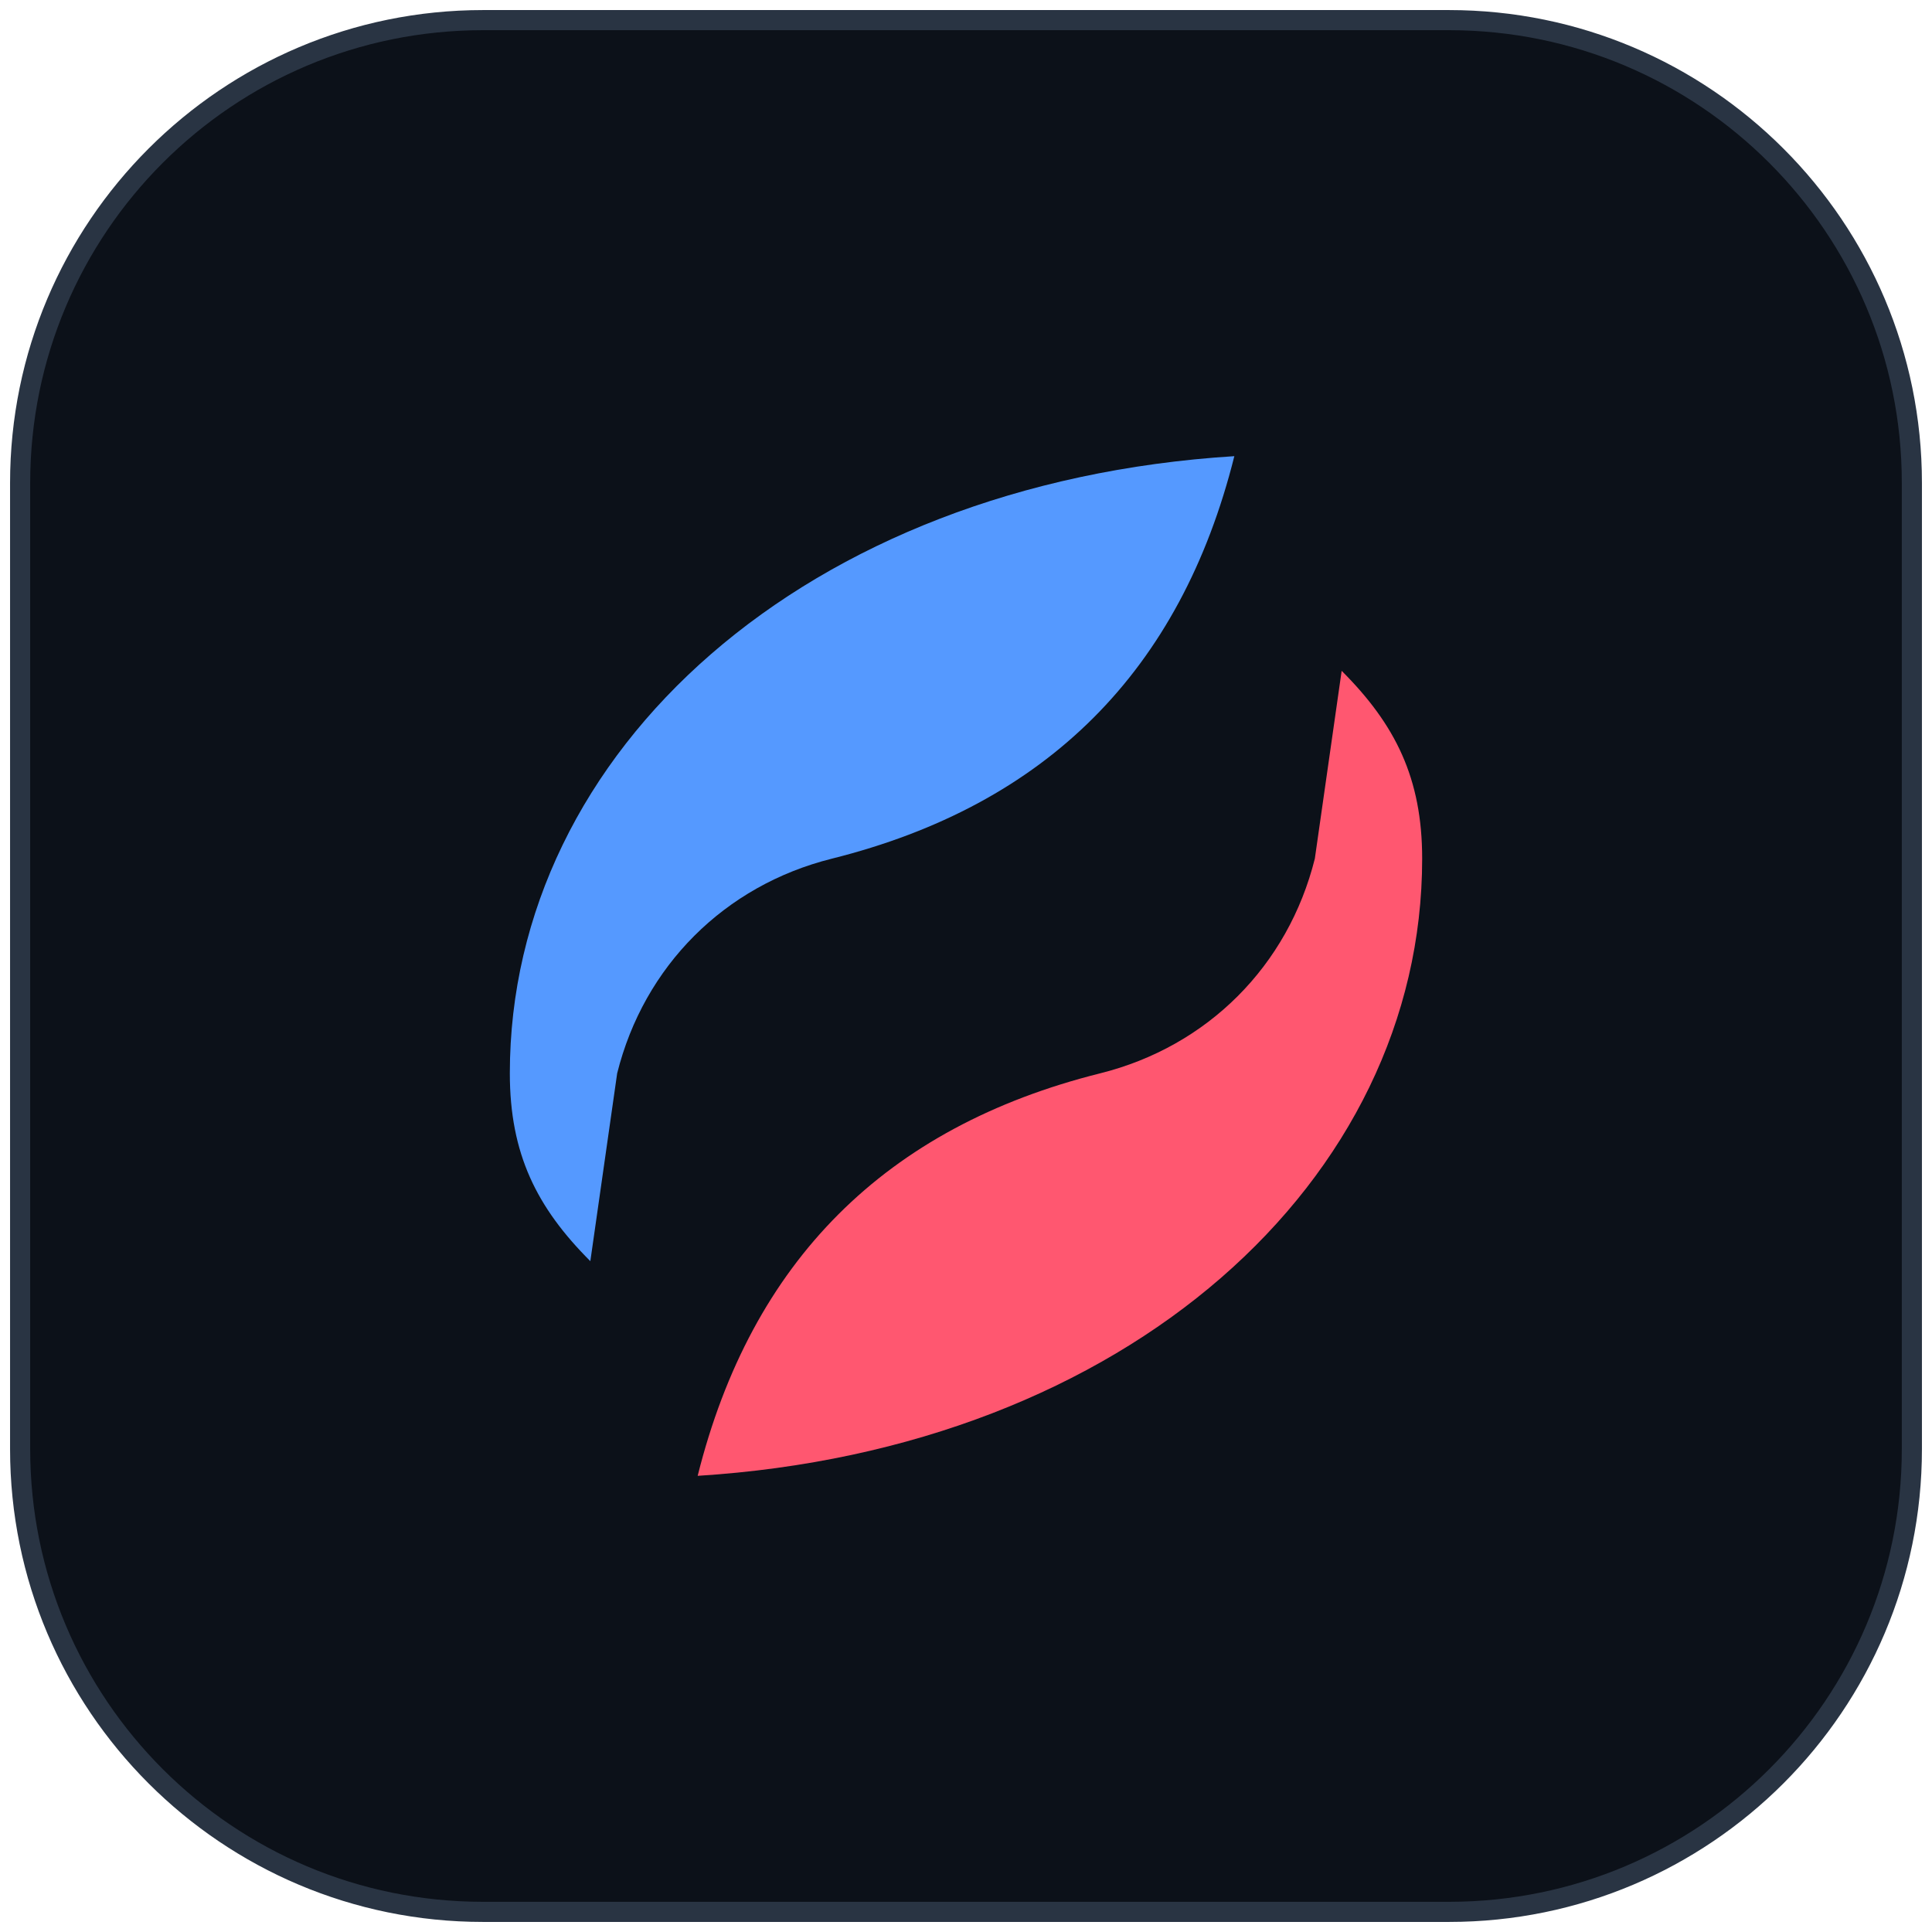
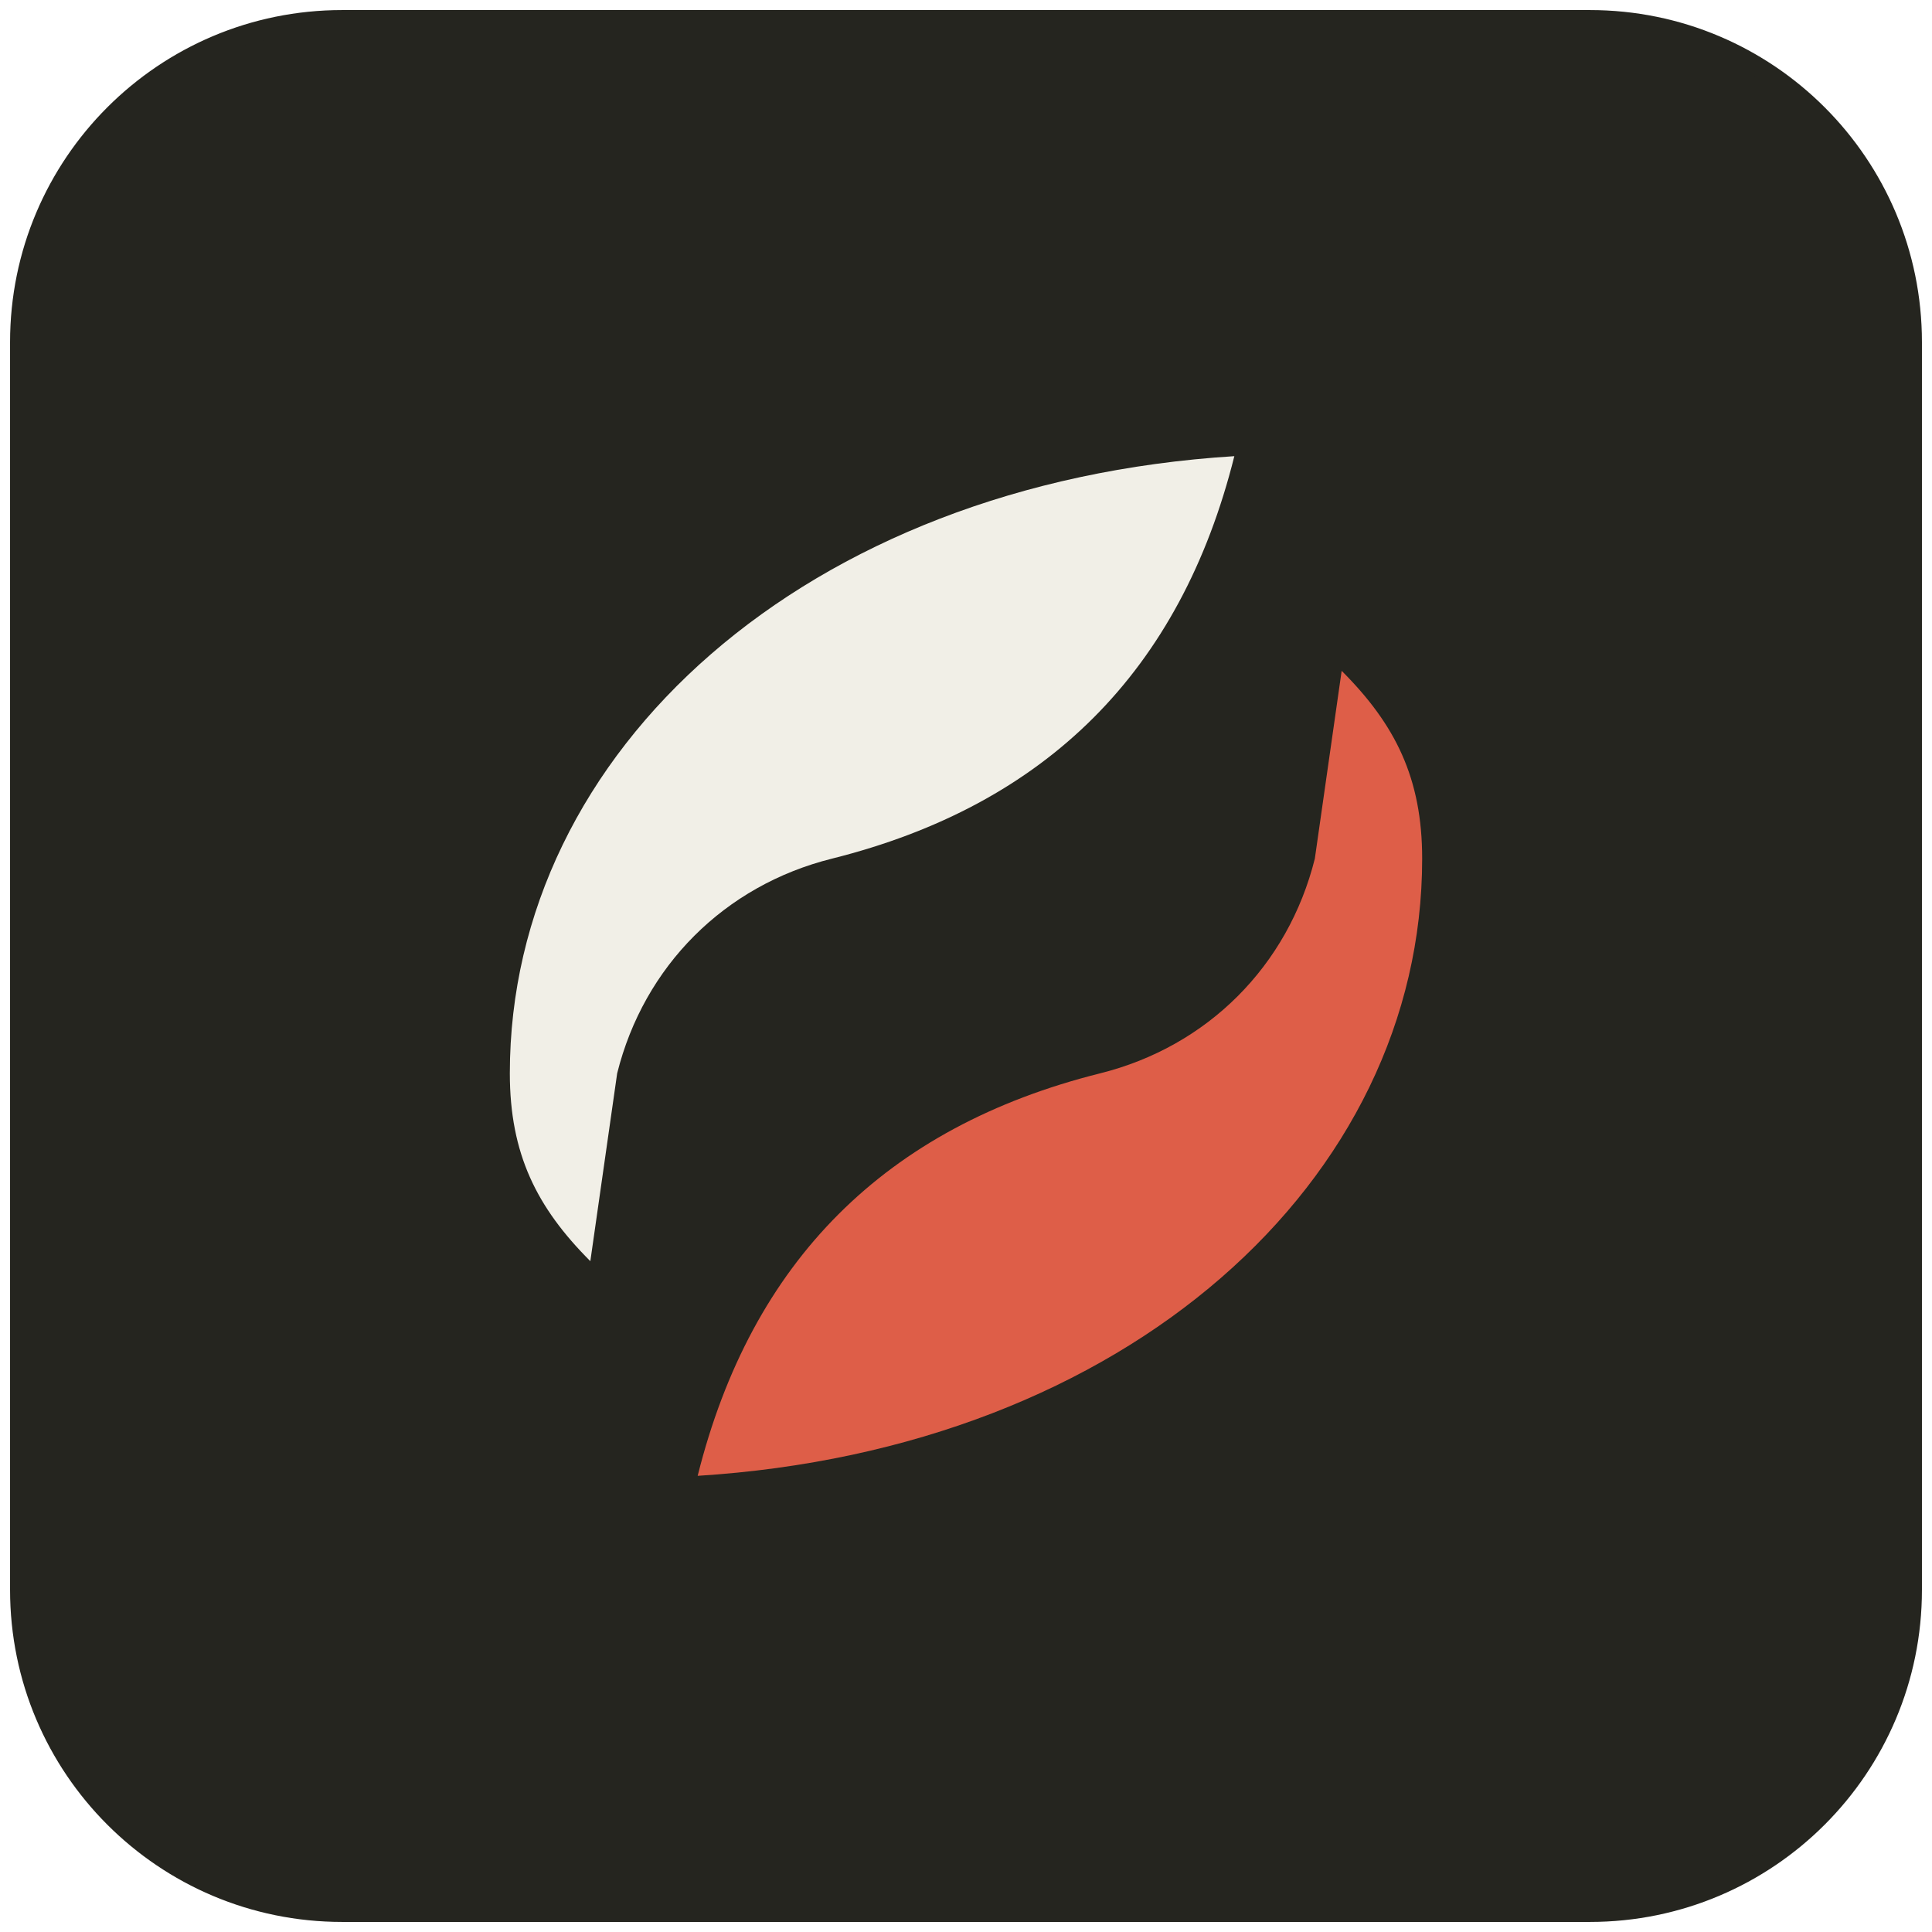
<svg xmlns="http://www.w3.org/2000/svg" width="96" height="96" viewBox="0 0 96 96" role="img" aria-label="PSS Taekwondo">
-   <rect x="1" y="1" width="94" height="94" rx="23" fill="#0c1119" stroke="#293443" />
+   <rect x="1" y="1" width="94" height="94" rx="16" fill="#25251f" stroke="#25251f" />
  <g transform="translate(16 16) scale(1.333333)">
-     <path fill="#5599ff" d="M7 28C7 16 18 6 34 5c-2 8-7 13-15 15-4 1-7 4-8 8l-1 7c-2-2-3-4-3-7Z" />
-     <path fill="#ff5770" d="M41 20c0 12-11 22-27 23 2-8 7-13 15-15 4-1 7-4 8-8l1-7c2 2 3 4 3 7Z" />
+     <path fill="#f1efe7" d="M7 28C7 16 18 6 34 5c-2 8-7 13-15 15-4 1-7 4-8 8l-1 7c-2-2-3-4-3-7Z" />
+     <path fill="#de5e48" d="M41 20c0 12-11 22-27 23 2-8 7-13 15-15 4-1 7-4 8-8l1-7c2 2 3 4 3 7Z" />
  </g>
</svg>
